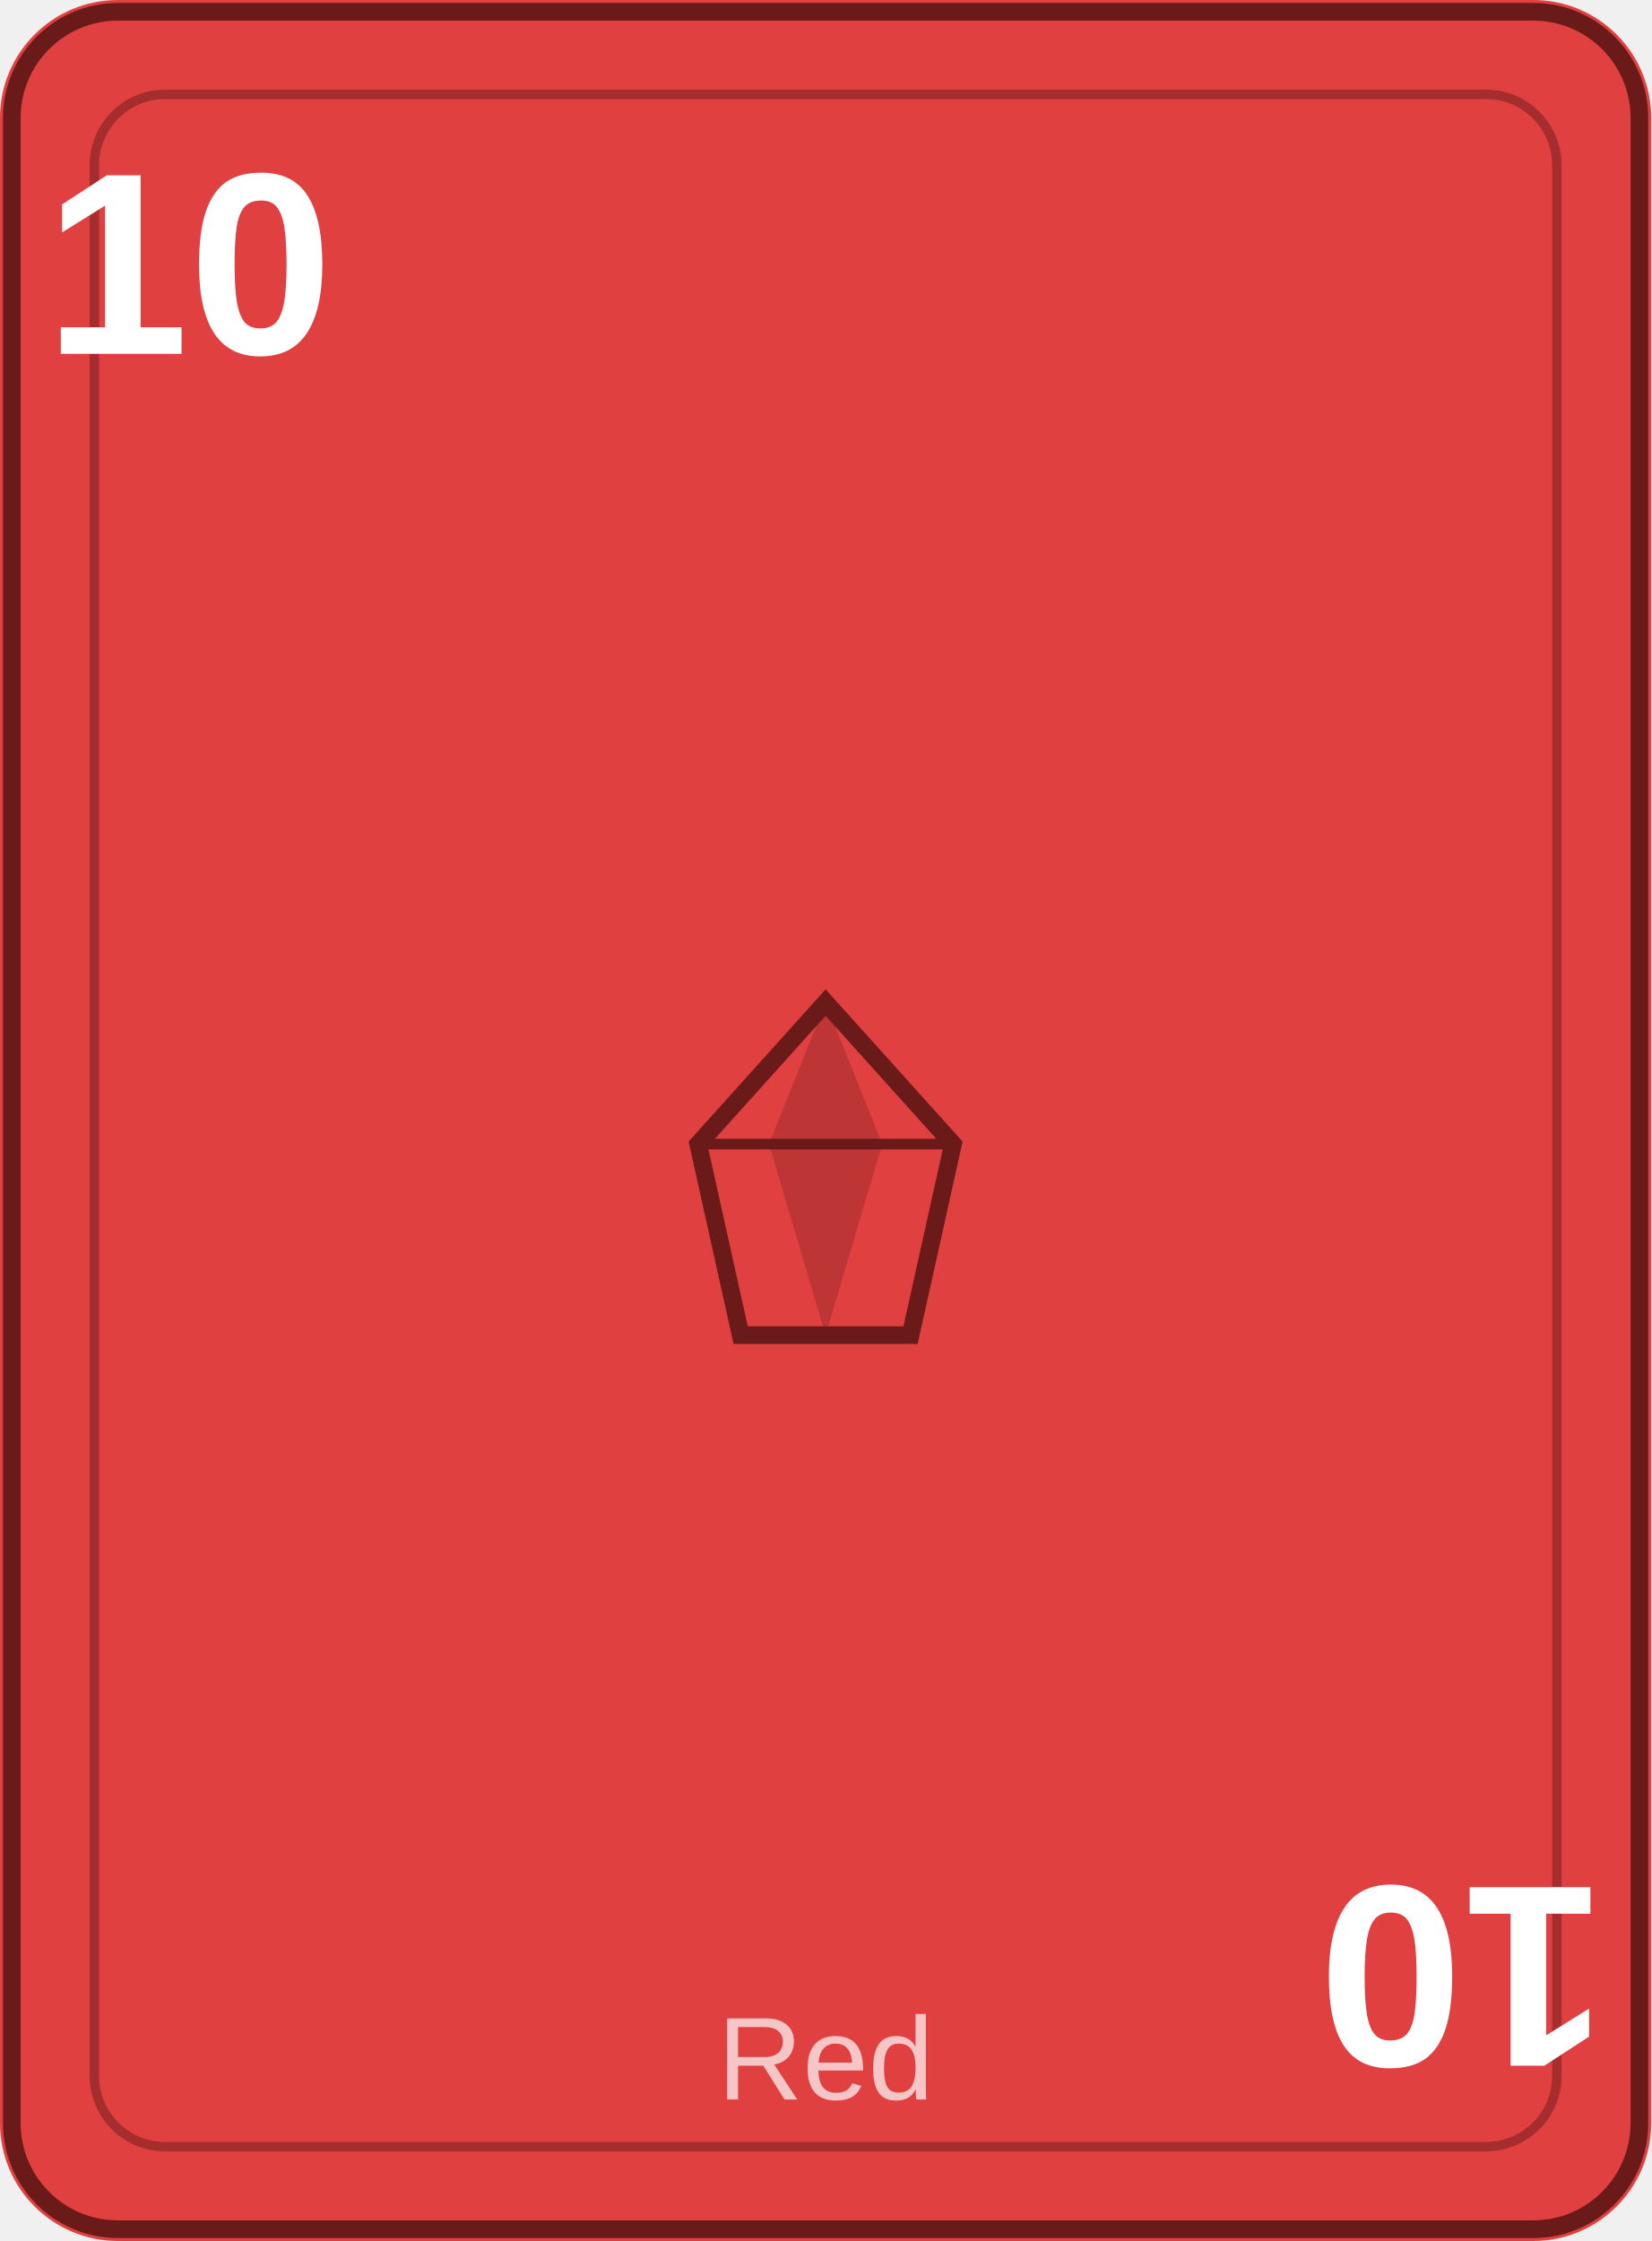
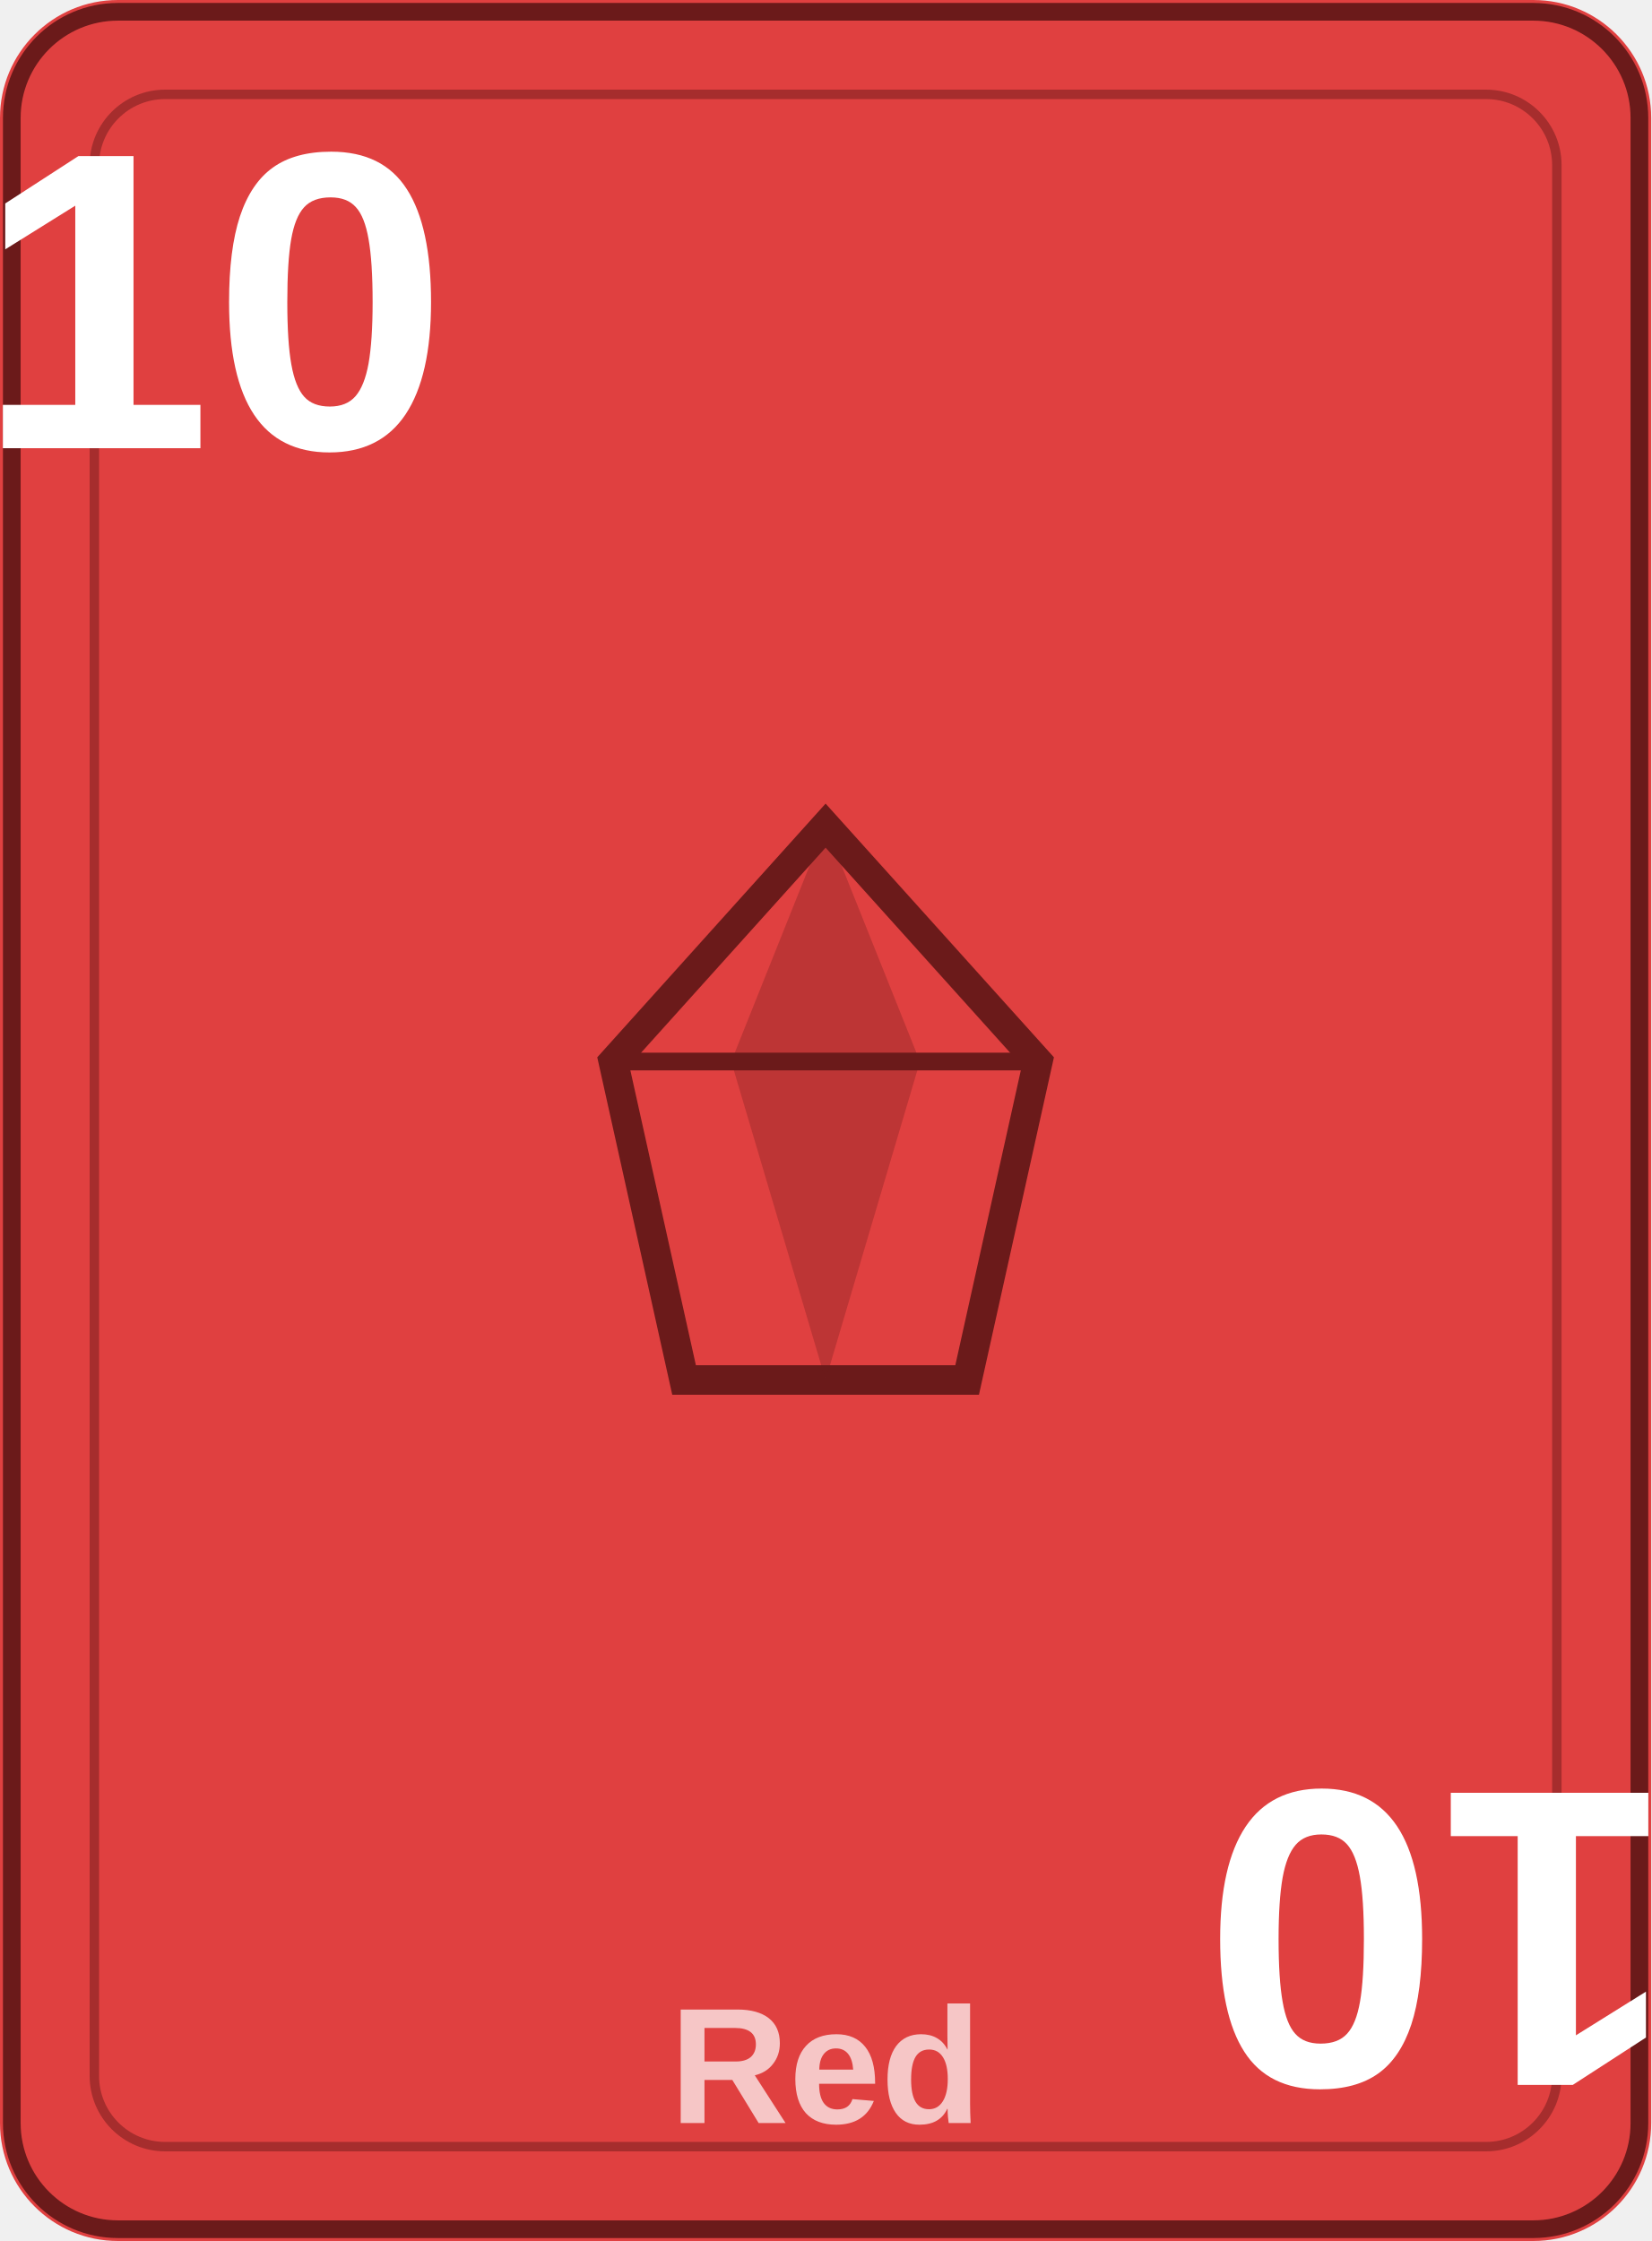
<svg xmlns="http://www.w3.org/2000/svg" width="140" height="190" viewBox="0 0 140 190">
  <rect width="140" height="190" rx="10" ry="10" fill="#e04040" />
  <rect x="1" y="1" width="138" height="188" rx="9" ry="9" fill="none" stroke="#6b1a1a" stroke-width="1.5" />
  <rect x="8" y="8" width="124" height="174" rx="6" ry="6" fill="none" stroke="#6b1a1a" stroke-width="0.8" opacity="0.5" />
-   <text x="16" y="30" font-family="Arial, sans-serif" font-size="22" font-weight="bold" text-anchor="middle" fill="#ffffff">10</text>
-   <text x="124" y="176" font-family="Arial, sans-serif" font-size="22" font-weight="bold" text-anchor="middle" fill="#ffffff" transform="rotate(180,124,168)">10</text>
-   <g transform="translate(70,100) scale(0.6)">
+   <text x="18" y="38" font-family="Arial, sans-serif" font-size="36" font-weight="bold" text-anchor="middle" fill="#ffffff">10</text>
+   <text x="122" y="172" font-family="Arial, sans-serif" font-size="36" font-weight="bold" text-anchor="middle" fill="#ffffff" transform="rotate(180,122,162)">10</text>
+   <g transform="translate(70,95) scale(1.0)">
    <polygon points="0,-25 18,-5 12,22 -12,22 -18,-5" fill="none" stroke="#6b1a1a" stroke-width="2.5" />
    <polygon points="0,-25 8,-5 0,22 -8,-5" fill="#6b1a1a" opacity="0.3" />
    <line x1="-18" y1="-5" x2="18" y2="-5" stroke="#6b1a1a" stroke-width="1.5" />
  </g>
-   <text x="70" y="178" font-family="Arial, sans-serif" font-size="10" text-anchor="middle" fill="#ffffff" opacity="0.7">Red</text>
+   <text x="70" y="180" font-family="Arial, sans-serif" font-size="14" font-weight="bold" text-anchor="middle" fill="#ffffff" opacity="0.7">Red</text>
</svg>
